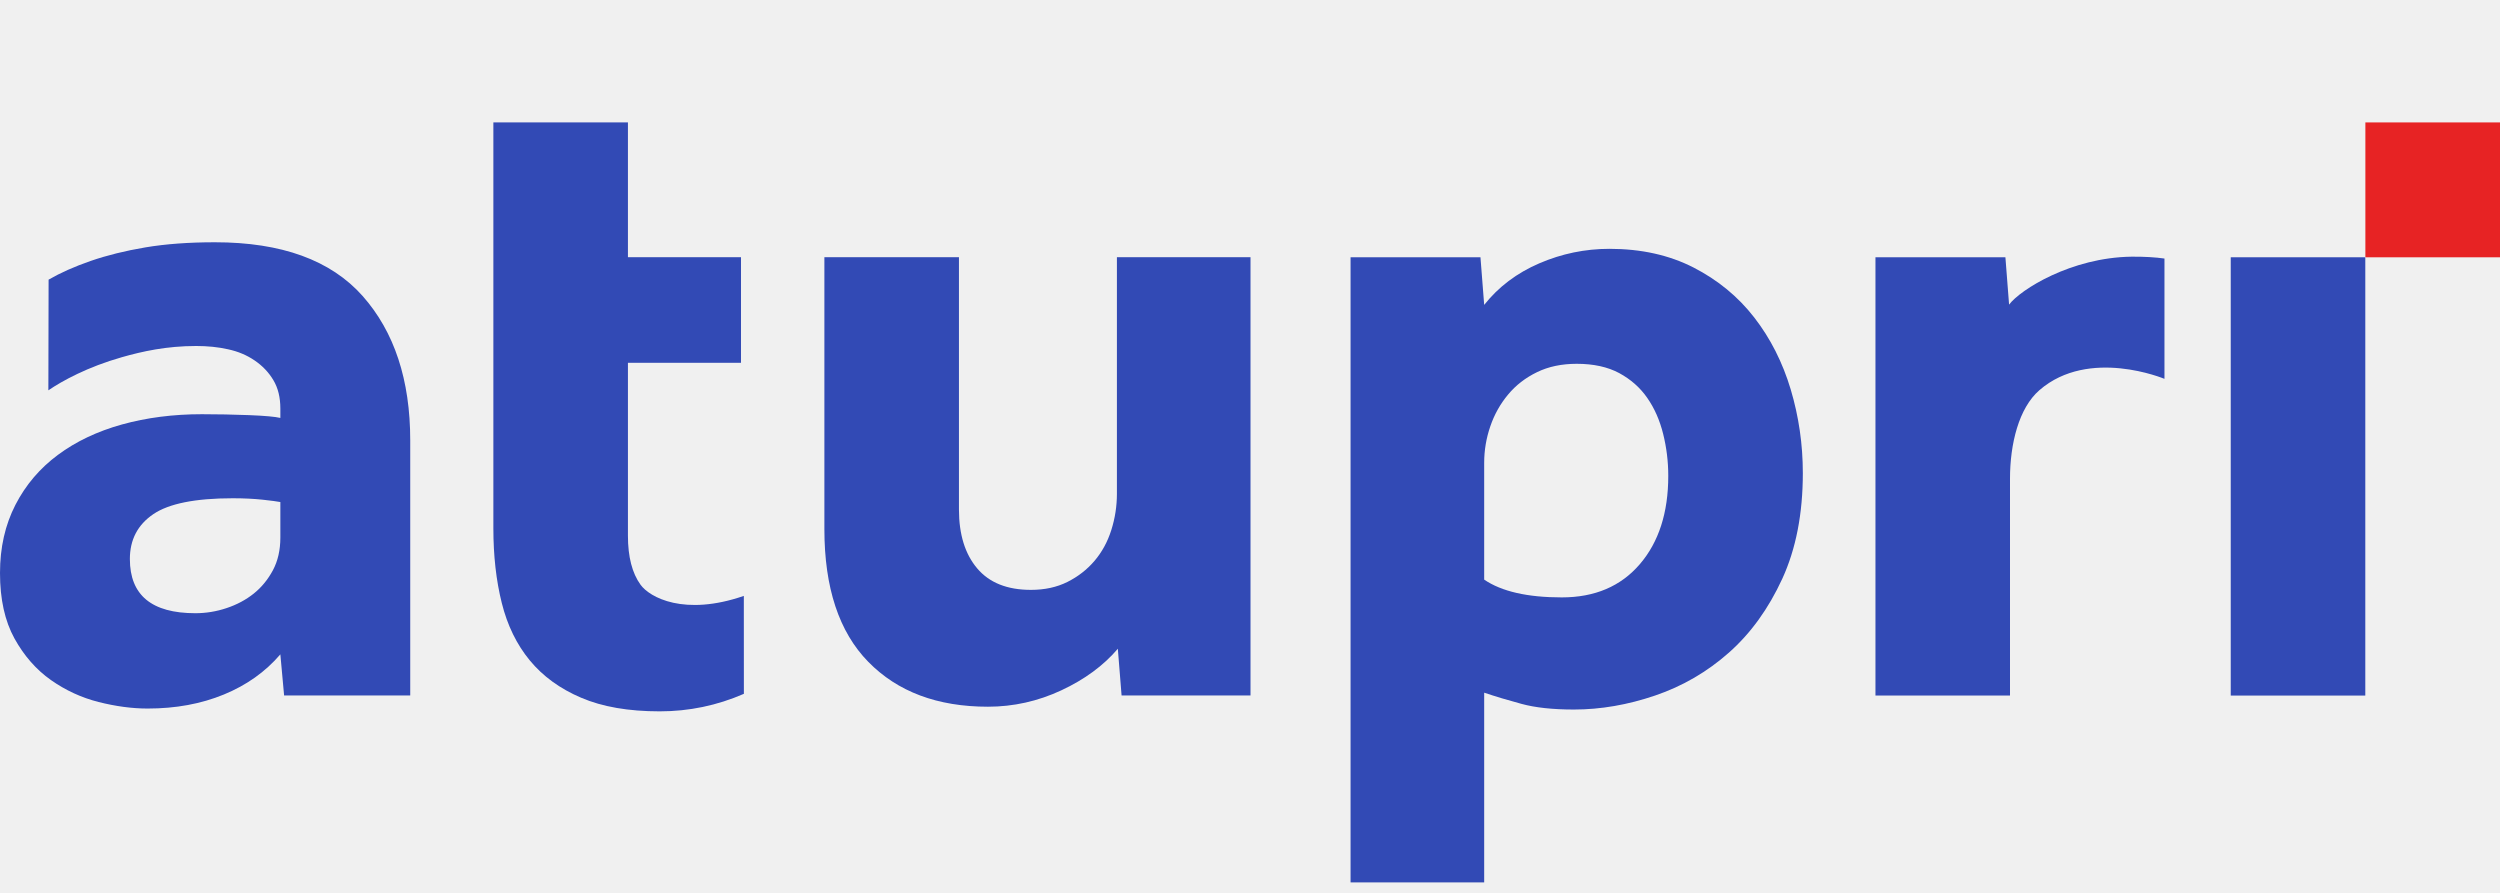
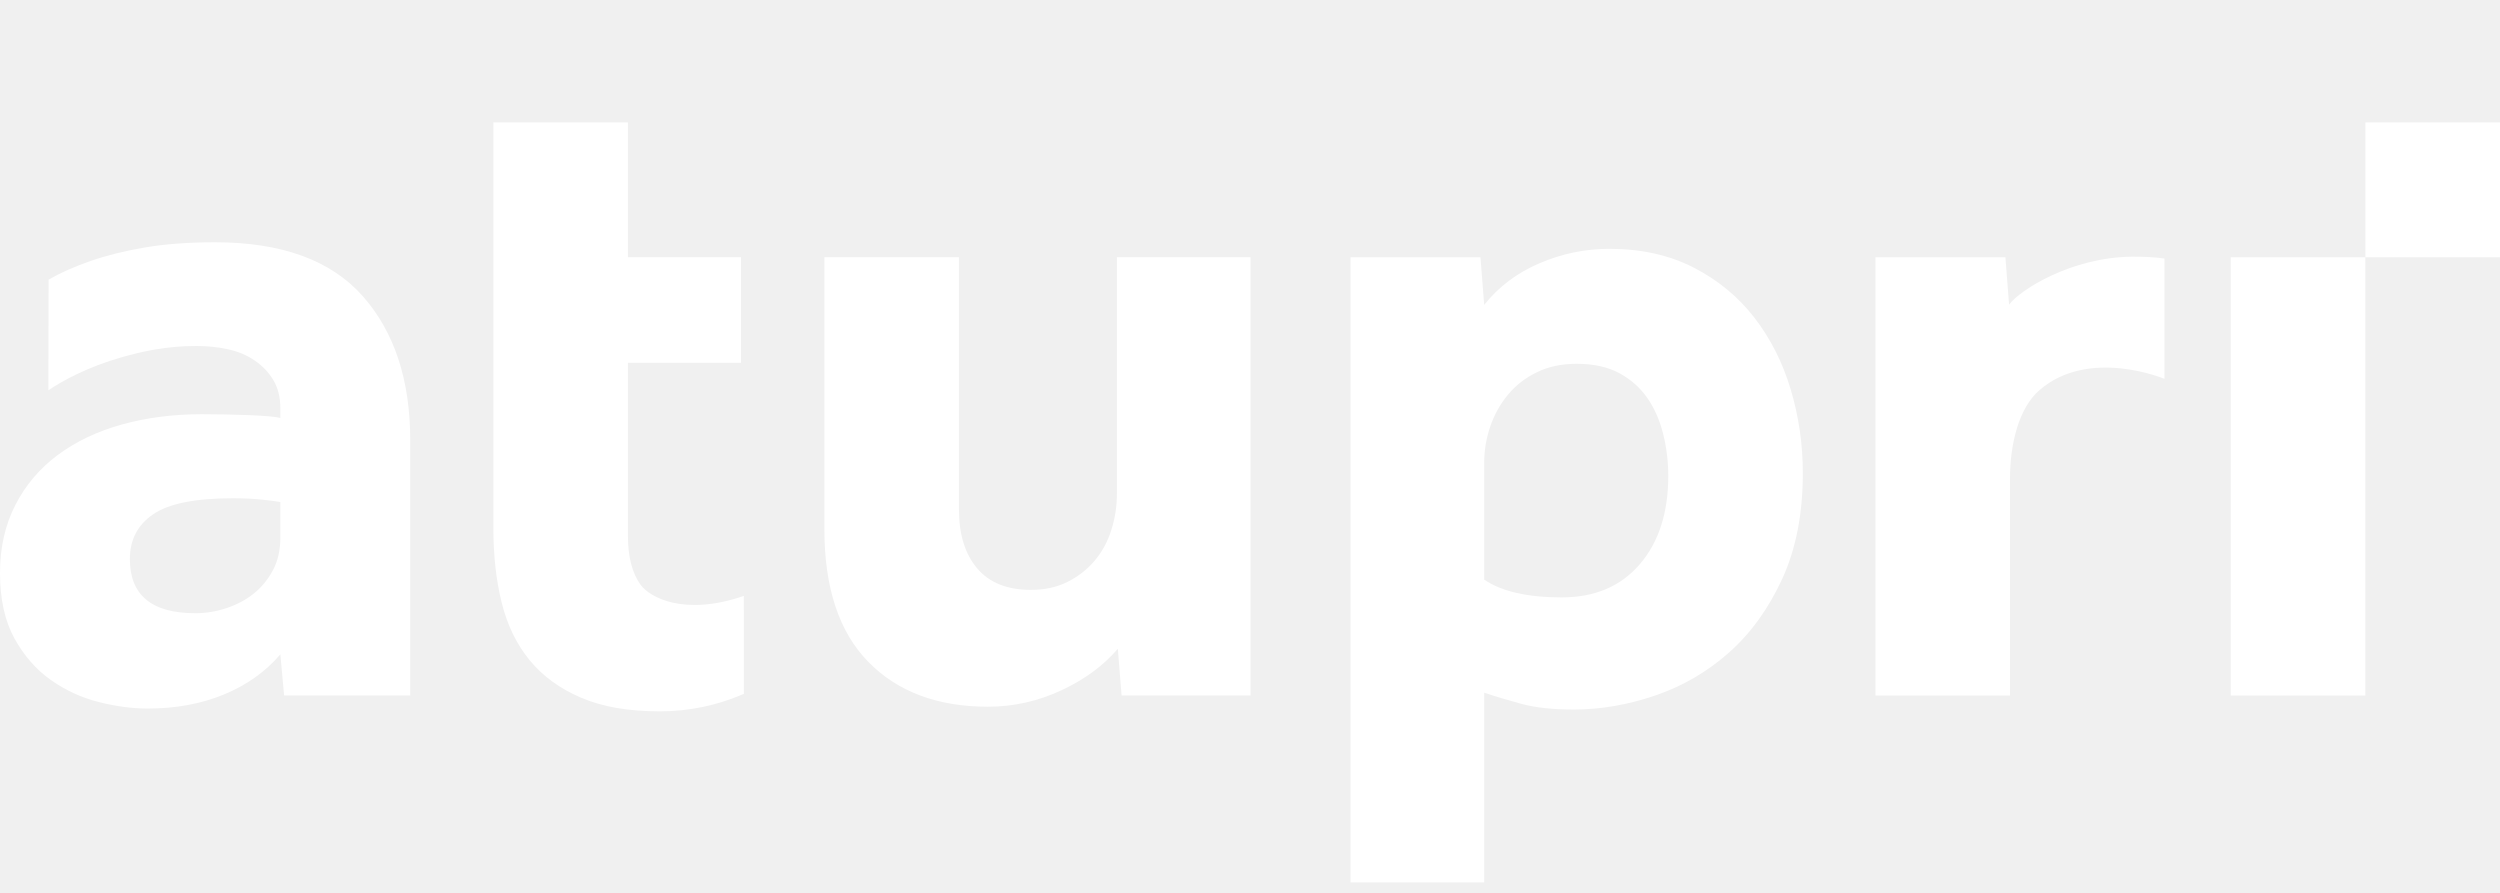
<svg xmlns="http://www.w3.org/2000/svg" width="98" height="35" viewBox="0 0 98 35" fill="none">
  <g clip-path="url(#clip0_303_6242)">
-     <path d="M92.723 4.799V10.086H98.009V4.799H92.723Z" fill="#E72324" />
-     <path d="M10.99 25.651C10.403 26.335 9.665 26.86 8.773 27.226C7.882 27.592 6.888 27.775 5.788 27.775C5.178 27.775 4.537 27.688 3.865 27.519C3.193 27.348 2.57 27.061 1.997 26.658C1.424 26.255 0.947 25.713 0.567 25.028C0.19 24.344 0 23.49 0 22.464C0 21.463 0.202 20.572 0.605 19.789C1.007 19.008 1.563 18.355 2.272 17.83C2.979 17.305 3.815 16.908 4.782 16.639C5.746 16.372 6.79 16.237 7.913 16.237C8.523 16.237 9.14 16.25 9.763 16.273C10.386 16.298 10.794 16.335 10.99 16.383V16.017C10.99 15.577 10.899 15.206 10.715 14.9C10.533 14.594 10.287 14.338 9.983 14.131C9.677 13.922 9.33 13.776 8.939 13.692C8.548 13.604 8.132 13.563 7.692 13.563C6.521 13.563 5.573 13.776 4.782 14.001C3.437 14.382 2.432 14.933 1.896 15.301L1.905 10.962C2.369 10.694 2.919 10.449 3.554 10.229C4.189 10.009 4.903 9.832 5.697 9.698C6.49 9.564 7.4 9.497 8.426 9.497C11.039 9.497 12.967 10.199 14.214 11.602C15.459 13.007 16.081 14.894 16.081 17.263V27.262H11.137L10.99 25.651ZM10.99 19.68C10.868 19.657 10.636 19.625 10.294 19.588C9.952 19.552 9.561 19.532 9.122 19.532C7.657 19.532 6.617 19.741 6.008 20.156C5.397 20.572 5.091 21.157 5.091 21.914C5.091 23.331 5.947 24.038 7.657 24.038C8.071 24.038 8.481 23.972 8.883 23.837C9.286 23.703 9.641 23.513 9.946 23.269C10.25 23.026 10.501 22.721 10.698 22.354C10.893 21.988 10.99 21.562 10.99 21.072V19.68Z" fill="#324AB5" />
-     <path d="M19.34 14.221V4.797H24.615V10.081H29.047V14.221H24.615V20.999C24.615 21.829 24.781 22.468 25.109 22.921C25.465 23.416 26.823 24.166 29.158 23.359L29.16 27.198C28.111 27.655 27.011 27.885 25.86 27.885C24.639 27.885 23.614 27.708 22.783 27.352C21.953 26.999 21.281 26.51 20.768 25.888C20.256 25.266 19.888 24.515 19.669 23.635C19.449 22.756 19.34 21.779 19.34 20.704V14.221Z" fill="#324AB5" />
-     <path d="M32.316 10.083H37.591V19.973C37.591 20.95 37.83 21.719 38.306 22.281C38.782 22.844 39.484 23.123 40.413 23.123C40.949 23.123 41.425 23.02 41.841 22.813C42.256 22.605 42.61 22.331 42.903 21.988C43.195 21.646 43.416 21.243 43.563 20.779C43.71 20.315 43.783 19.84 43.783 19.351V10.083H49.02V27.263H43.966L43.819 25.431C43.257 26.092 42.519 26.634 41.602 27.062C40.687 27.488 39.729 27.703 38.727 27.703C36.749 27.703 35.185 27.117 34.037 25.944C32.889 24.773 32.316 23.038 32.316 20.742V10.083Z" fill="#324AB5" />
-     <path d="M52.942 10.084H58.034L58.18 11.952C58.742 11.243 59.462 10.701 60.342 10.322C61.221 9.944 62.136 9.754 63.089 9.754C64.335 9.754 65.433 9.999 66.385 10.486C67.338 10.975 68.132 11.627 68.767 12.446C69.402 13.265 69.878 14.205 70.196 15.266C70.513 16.329 70.671 17.423 70.671 18.546C70.671 20.134 70.403 21.513 69.867 22.684C69.328 23.856 68.632 24.822 67.778 25.579C66.923 26.337 65.958 26.898 64.883 27.264C63.809 27.63 62.746 27.814 61.697 27.814C60.866 27.814 60.182 27.739 59.646 27.593C59.108 27.448 58.62 27.301 58.18 27.153V34.59H52.942V10.084ZM58.18 22.721C58.863 23.186 59.877 23.418 61.221 23.418C62.515 23.418 63.535 22.985 64.28 22.117C65.024 21.251 65.396 20.097 65.396 18.656C65.396 18.093 65.329 17.544 65.195 17.007C65.061 16.47 64.853 15.999 64.572 15.597C64.292 15.193 63.925 14.87 63.473 14.625C63.022 14.383 62.466 14.261 61.807 14.261C61.221 14.261 60.701 14.369 60.249 14.59C59.797 14.809 59.419 15.102 59.115 15.469C58.81 15.835 58.577 16.25 58.419 16.714C58.26 17.179 58.18 17.654 58.18 18.143V22.721Z" fill="#324AB5" />
-     <path d="M73.518 10.085H78.612L78.756 11.941C79.196 11.354 81.192 10.093 83.554 10.062C84.017 10.056 84.516 10.085 84.847 10.135V14.851C84.847 14.851 81.892 13.608 79.947 15.293C79.137 15.994 78.792 17.399 78.792 18.766V27.266H73.518V10.085ZM84.847 14.851C84.847 14.851 81.892 13.608 79.947 15.293C79.137 15.994 78.792 17.399 78.792 18.766V27.266H73.518V10.085H78.612L78.756 11.941C79.196 11.354 81.192 10.093 83.554 10.062C84.017 10.056 84.516 10.085 84.847 10.135" fill="#324AB5" />
-     <path d="M87.445 10.085H92.72V27.266H87.445V10.085Z" fill="#324AB5" />
+     <path d="M92.723 4.799V10.086H98.009V4.799H92.723Z" fill="#FFFFFF" />
+     <path d="M10.99 25.651C10.403 26.335 9.665 26.86 8.773 27.226C7.882 27.592 6.888 27.775 5.788 27.775C5.178 27.775 4.537 27.688 3.865 27.519C3.193 27.348 2.57 27.061 1.997 26.658C1.424 26.255 0.947 25.713 0.567 25.028C0.19 24.344 0 23.49 0 22.464C0 21.463 0.202 20.572 0.605 19.789C1.007 19.008 1.563 18.355 2.272 17.83C2.979 17.305 3.815 16.908 4.782 16.639C5.746 16.372 6.79 16.237 7.913 16.237C8.523 16.237 9.14 16.25 9.763 16.273C10.386 16.298 10.794 16.335 10.99 16.383V16.017C10.99 15.577 10.899 15.206 10.715 14.9C10.533 14.594 10.287 14.338 9.983 14.131C9.677 13.922 9.33 13.776 8.939 13.692C8.548 13.604 8.132 13.563 7.692 13.563C6.521 13.563 5.573 13.776 4.782 14.001C3.437 14.382 2.432 14.933 1.896 15.301L1.905 10.962C2.369 10.694 2.919 10.449 3.554 10.229C4.189 10.009 4.903 9.832 5.697 9.698C6.49 9.564 7.4 9.497 8.426 9.497C11.039 9.497 12.967 10.199 14.214 11.602C15.459 13.007 16.081 14.894 16.081 17.263V27.262H11.137L10.99 25.651ZM10.99 19.68C10.868 19.657 10.636 19.625 10.294 19.588C9.952 19.552 9.561 19.532 9.122 19.532C7.657 19.532 6.617 19.741 6.008 20.156C5.397 20.572 5.091 21.157 5.091 21.914C5.091 23.331 5.947 24.038 7.657 24.038C8.071 24.038 8.481 23.972 8.883 23.837C9.286 23.703 9.641 23.513 9.946 23.269C10.25 23.026 10.501 22.721 10.698 22.354C10.893 21.988 10.99 21.562 10.99 21.072V19.68Z" fill="#FFFFFF" />
+     <path d="M19.34 14.221V4.797H24.615V10.081H29.047V14.221H24.615V20.999C24.615 21.829 24.781 22.468 25.109 22.921C25.465 23.416 26.823 24.166 29.158 23.359L29.16 27.198C28.111 27.655 27.011 27.885 25.86 27.885C24.639 27.885 23.614 27.708 22.783 27.352C21.953 26.999 21.281 26.51 20.768 25.888C20.256 25.266 19.888 24.515 19.669 23.635C19.449 22.756 19.34 21.779 19.34 20.704V14.221Z" fill="#FFFFFF" />
+     <path d="M32.316 10.083H37.591V19.973C37.591 20.95 37.83 21.719 38.306 22.281C38.782 22.844 39.484 23.123 40.413 23.123C40.949 23.123 41.425 23.02 41.841 22.813C42.256 22.605 42.61 22.331 42.903 21.988C43.195 21.646 43.416 21.243 43.563 20.779C43.71 20.315 43.783 19.84 43.783 19.351V10.083H49.02V27.263H43.966L43.819 25.431C43.257 26.092 42.519 26.634 41.602 27.062C40.687 27.488 39.729 27.703 38.727 27.703C36.749 27.703 35.185 27.117 34.037 25.944C32.889 24.773 32.316 23.038 32.316 20.742V10.083Z" fill="#FFFFFF" />
+     <path d="M52.942 10.084H58.034L58.18 11.952C58.742 11.243 59.462 10.701 60.342 10.322C61.221 9.944 62.136 9.754 63.089 9.754C64.335 9.754 65.433 9.999 66.385 10.486C67.338 10.975 68.132 11.627 68.767 12.446C69.402 13.265 69.878 14.205 70.196 15.266C70.513 16.329 70.671 17.423 70.671 18.546C70.671 20.134 70.403 21.513 69.867 22.684C69.328 23.856 68.632 24.822 67.778 25.579C66.923 26.337 65.958 26.898 64.883 27.264C63.809 27.63 62.746 27.814 61.697 27.814C60.866 27.814 60.182 27.739 59.646 27.593C59.108 27.448 58.62 27.301 58.18 27.153V34.59H52.942V10.084ZM58.18 22.721C58.863 23.186 59.877 23.418 61.221 23.418C62.515 23.418 63.535 22.985 64.28 22.117C65.024 21.251 65.396 20.097 65.396 18.656C65.396 18.093 65.329 17.544 65.195 17.007C65.061 16.47 64.853 15.999 64.572 15.597C64.292 15.193 63.925 14.87 63.473 14.625C63.022 14.383 62.466 14.261 61.807 14.261C61.221 14.261 60.701 14.369 60.249 14.59C59.797 14.809 59.419 15.102 59.115 15.469C58.81 15.835 58.577 16.25 58.419 16.714C58.26 17.179 58.18 17.654 58.18 18.143V22.721Z" fill="#FFFFFF" />
+     <path d="M73.518 10.085H78.612L78.756 11.941C79.196 11.354 81.192 10.093 83.554 10.062C84.017 10.056 84.516 10.085 84.847 10.135V14.851C84.847 14.851 81.892 13.608 79.947 15.293C79.137 15.994 78.792 17.399 78.792 18.766V27.266H73.518V10.085ZM84.847 14.851C84.847 14.851 81.892 13.608 79.947 15.293C79.137 15.994 78.792 17.399 78.792 18.766V27.266H73.518V10.085H78.612L78.756 11.941C79.196 11.354 81.192 10.093 83.554 10.062C84.017 10.056 84.516 10.085 84.847 10.135" fill="#FFFFFF" />
+     <path d="M87.445 10.085H92.72V27.266H87.445V10.085Z" fill="#FFFFFF" />
  </g>
  <defs>
    <clipPath id="clip0_303_6242">
      <rect width="98" height="35" fill="white" />
    </clipPath>
  </defs>
</svg>
